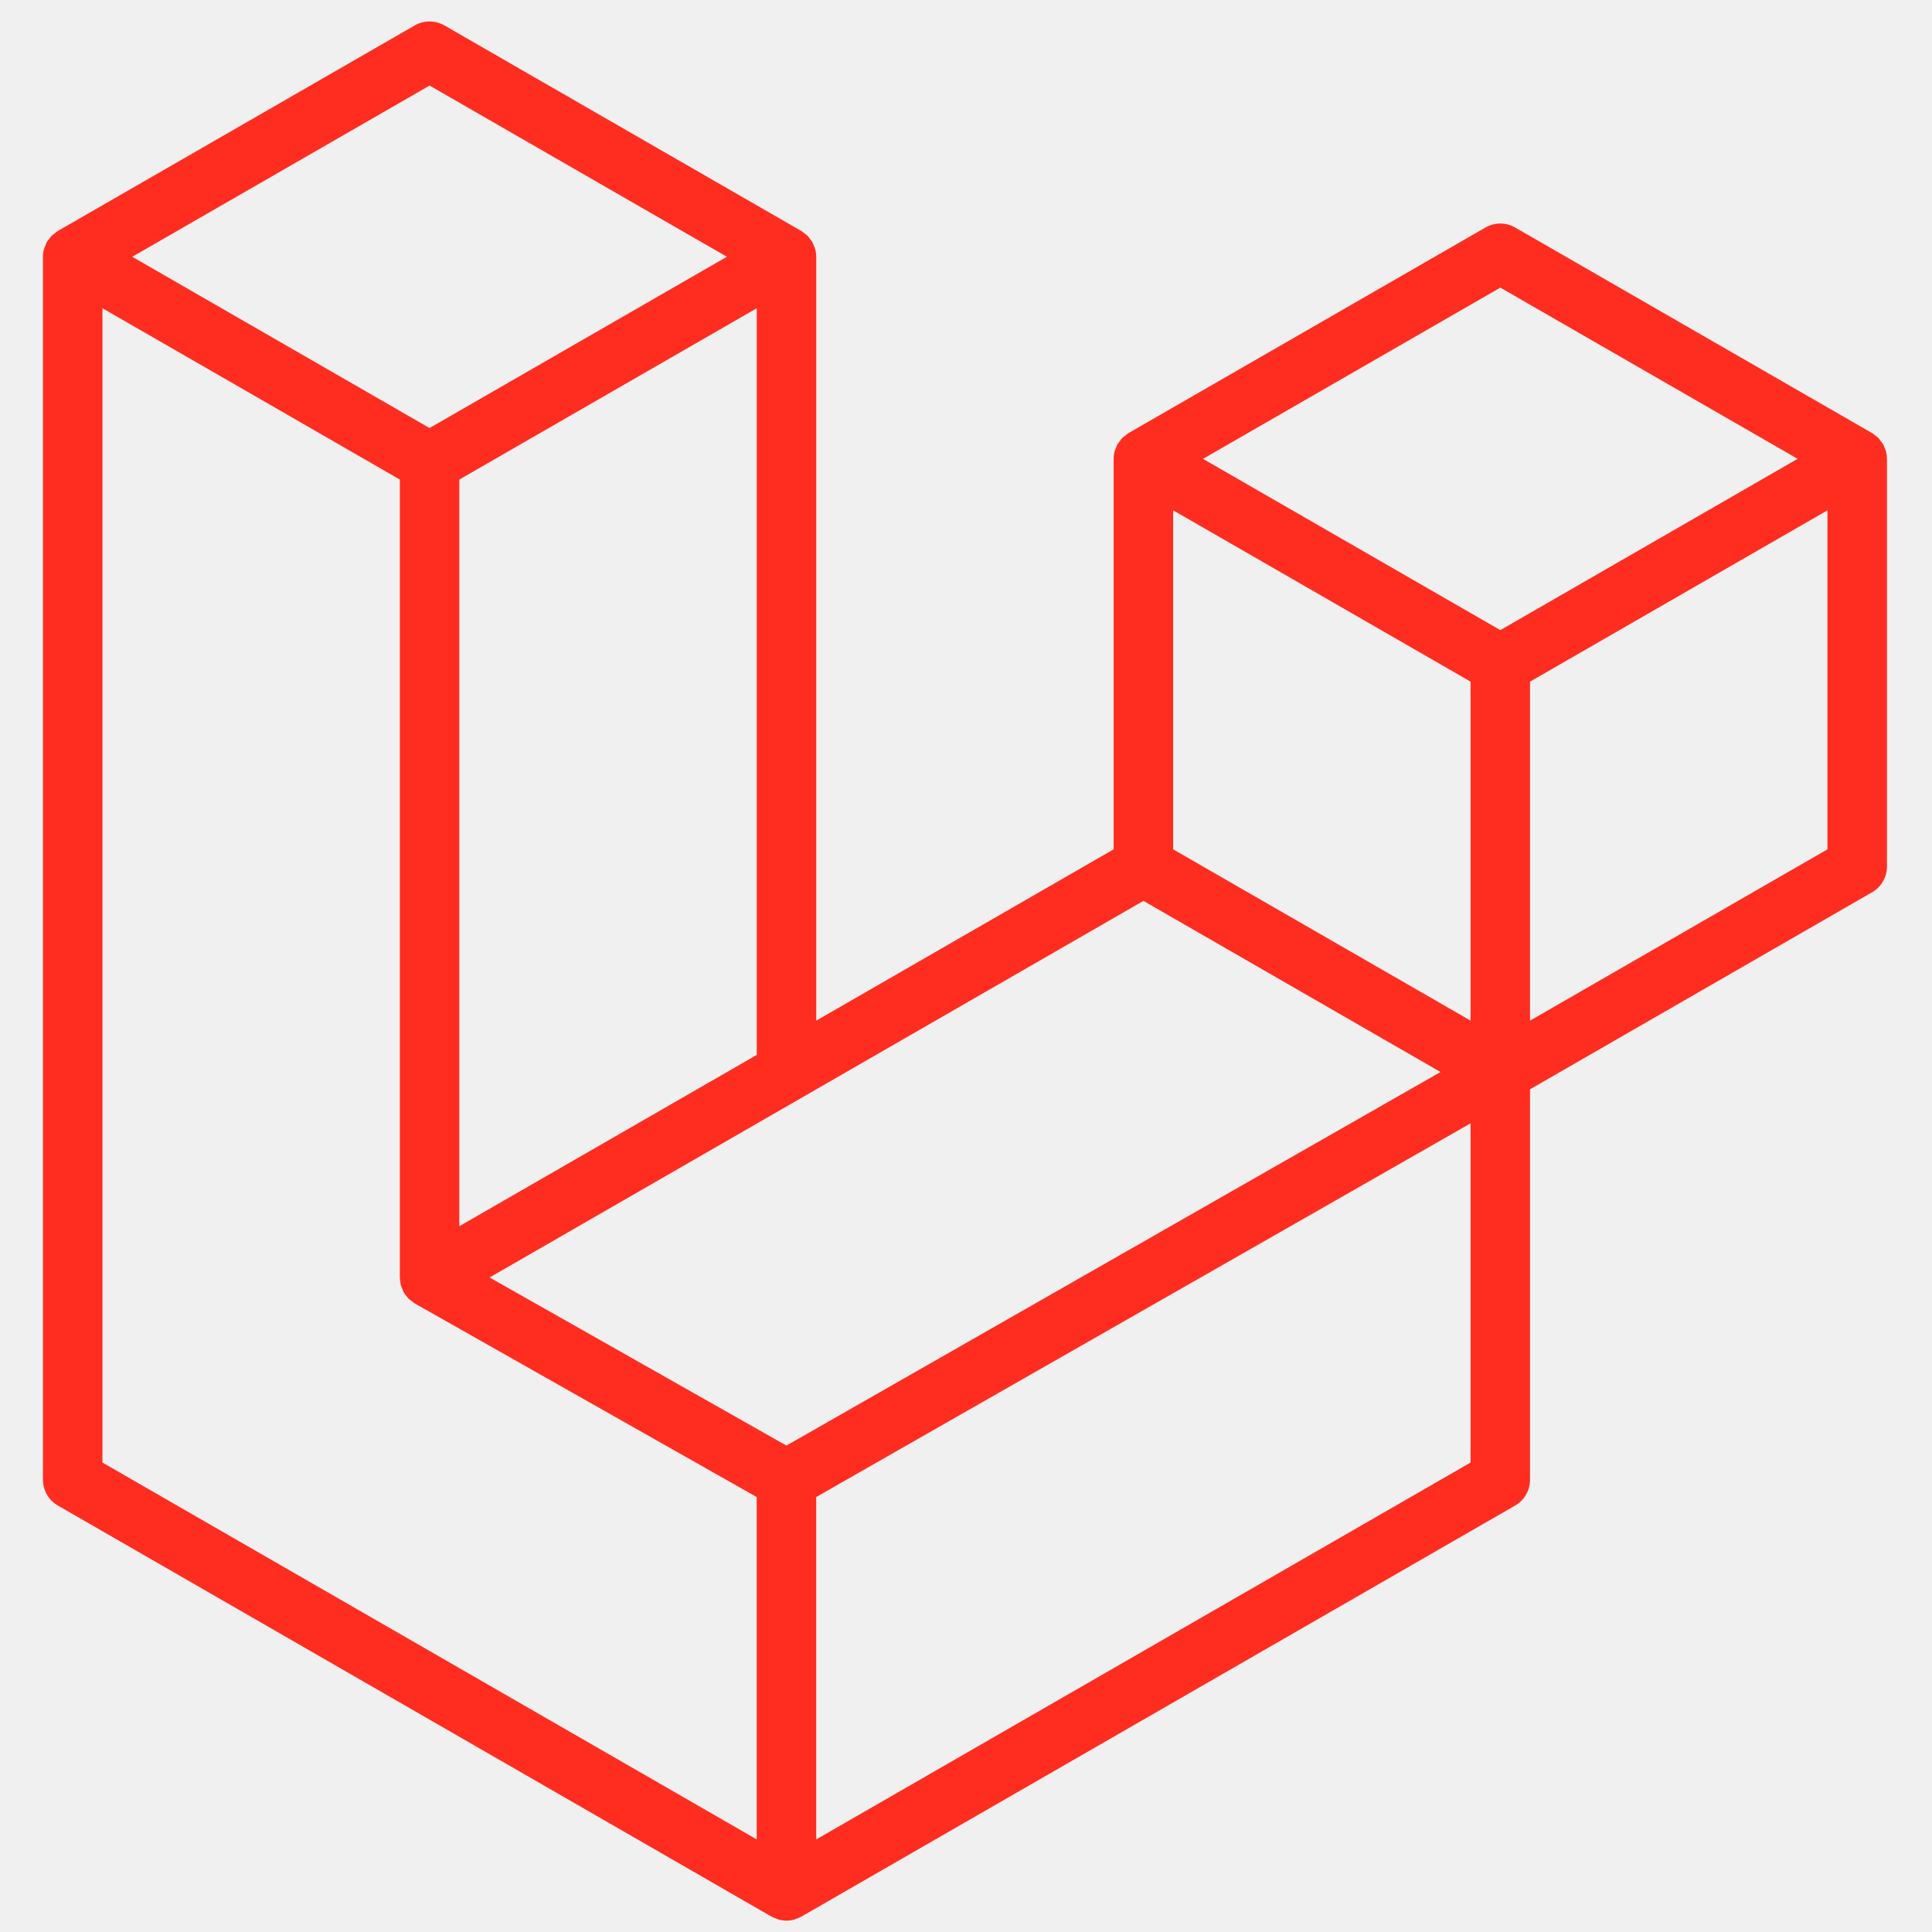
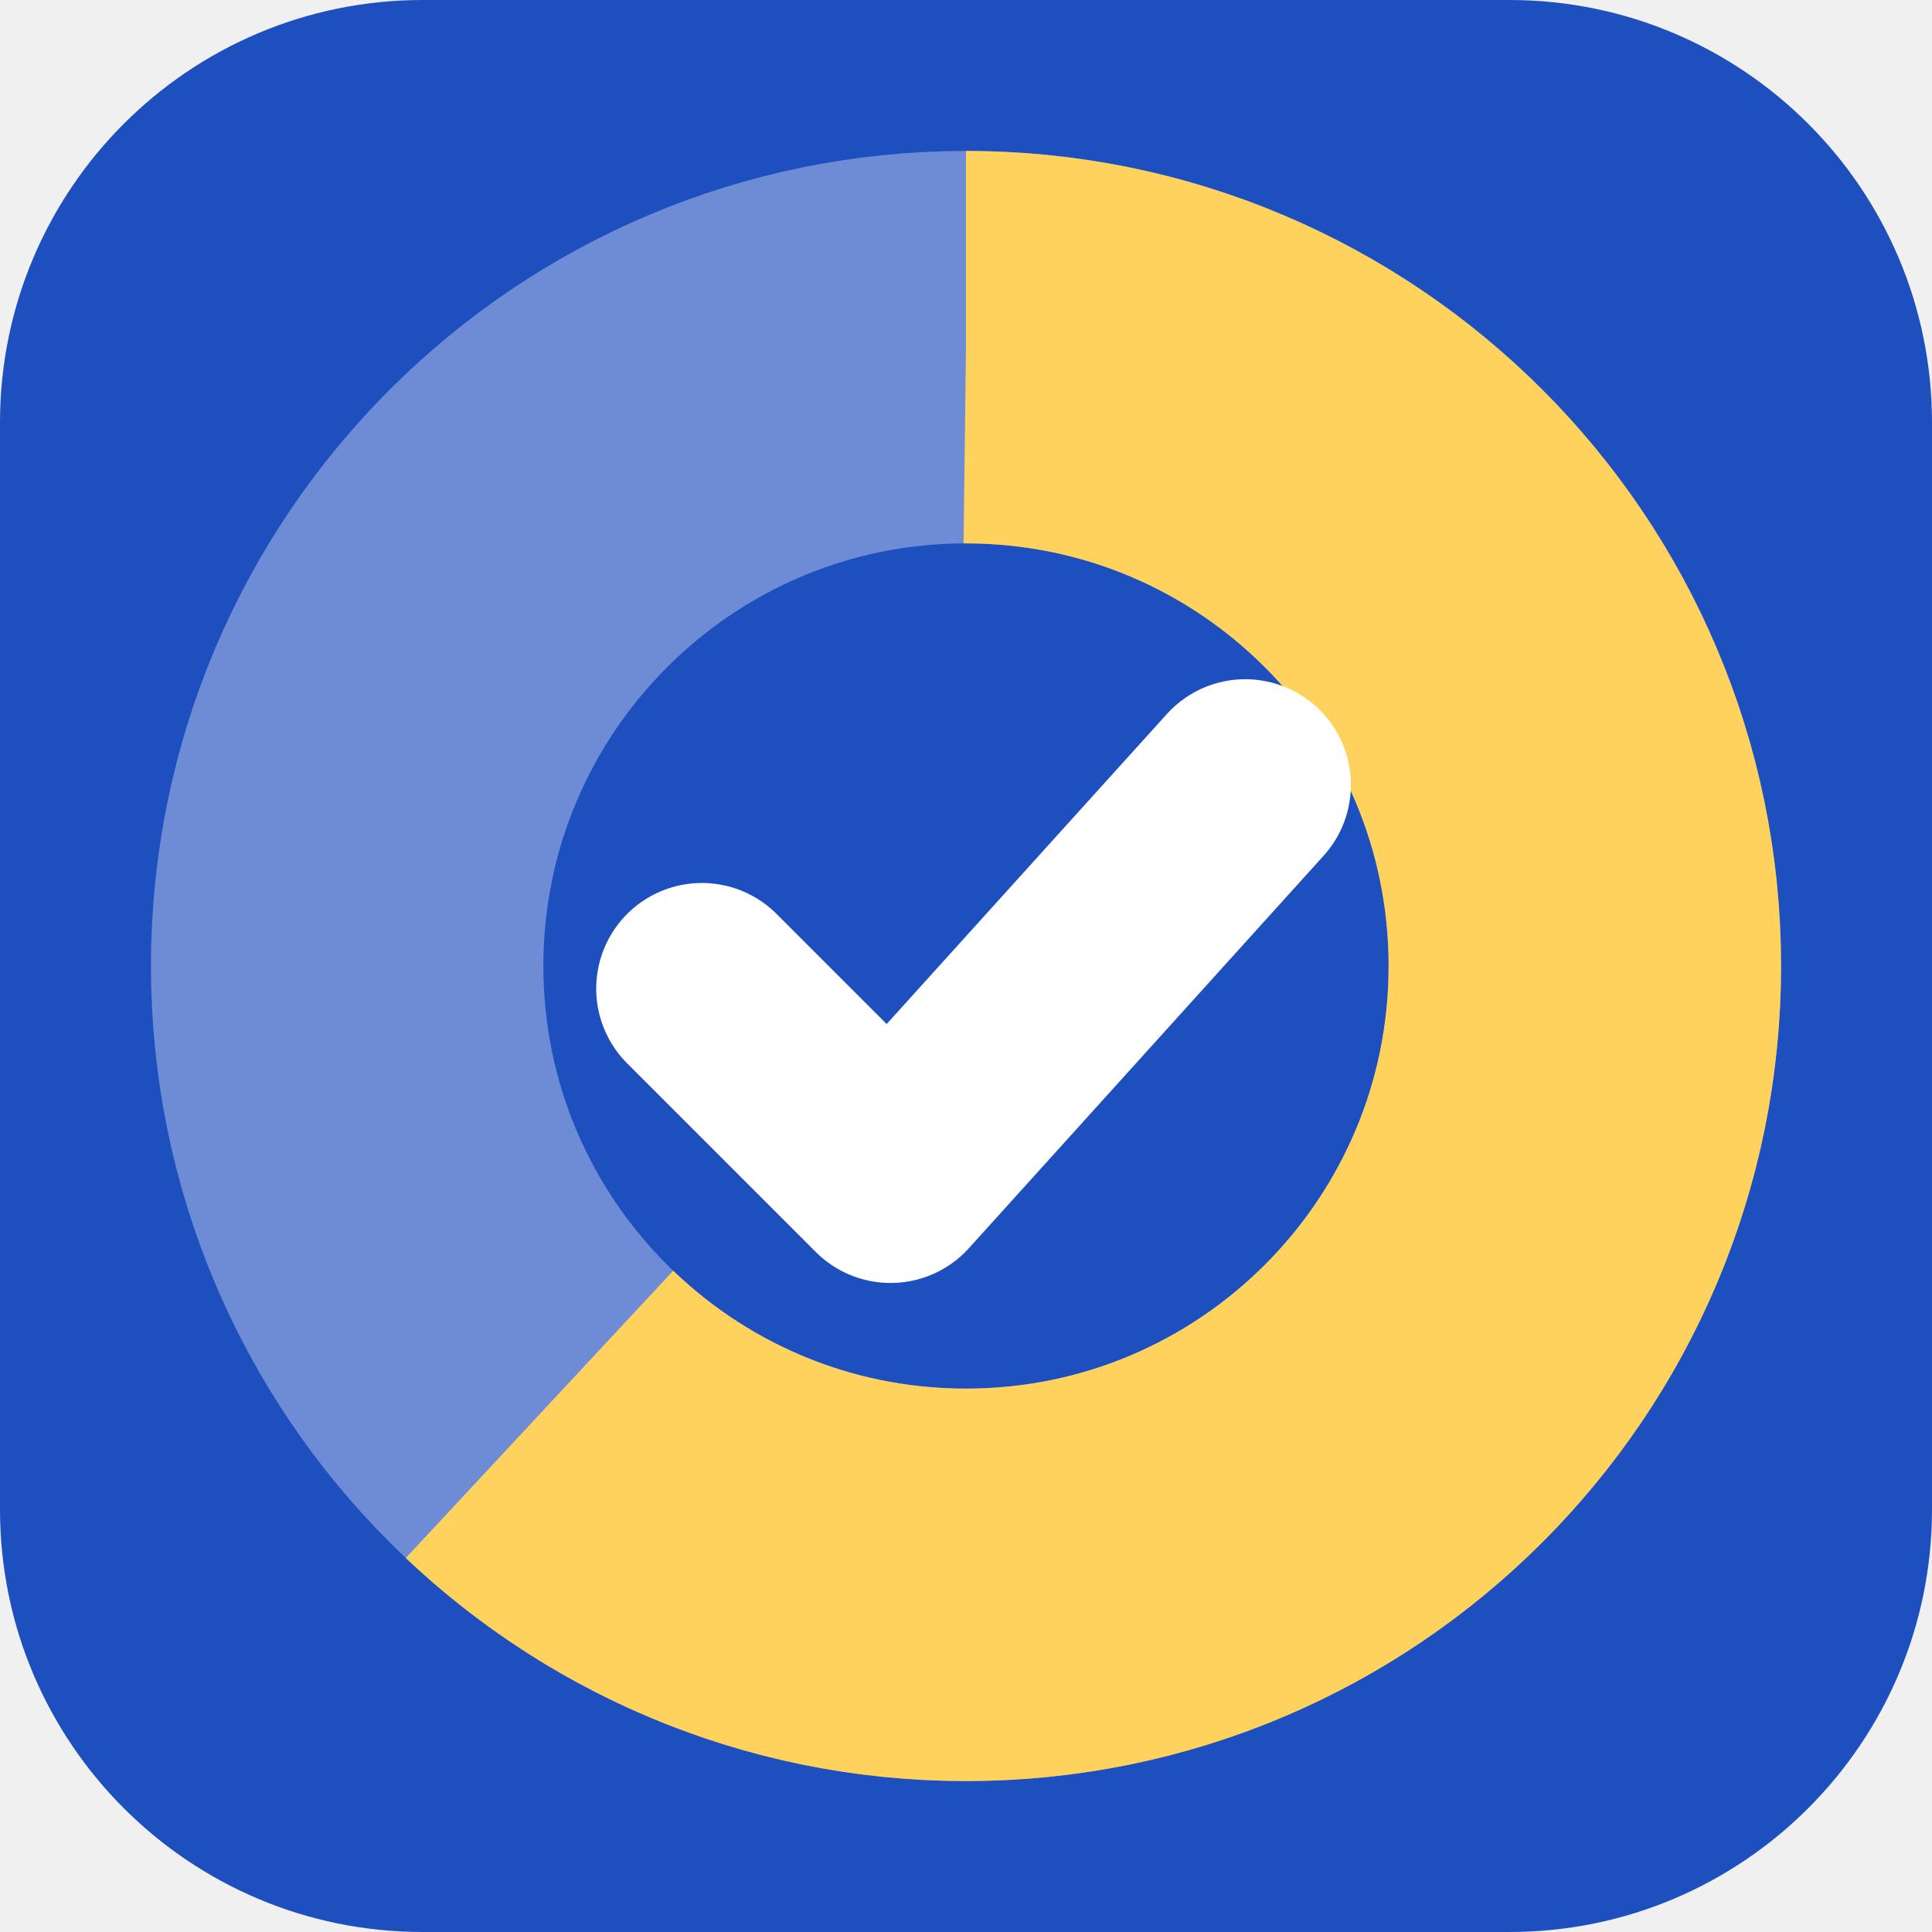
- <svg xmlns="http://www.w3.org/2000/svg" width="166" height="166" viewBox="0 0 166 166" fill="none">
-   <path fill-rule="evenodd" clip-rule="evenodd" d="M162.041 38.759C162.099 38.977 162.129 39.201 162.13 39.426V74.452C162.13 74.902 162.011 75.344 161.786 75.733C161.561 76.122 161.237 76.444 160.847 76.668L131.462 93.594V127.141C131.462 128.054 130.977 128.897 130.186 129.357L68.847 164.683C68.707 164.763 68.554 164.814 68.401 164.868C68.343 164.887 68.289 164.922 68.228 164.938C67.8 165.051 67.349 165.051 66.92 164.938C66.85 164.919 66.786 164.881 66.719 164.855C66.579 164.804 66.432 164.76 66.298 164.683L4.972 129.357C4.583 129.133 4.259 128.81 4.034 128.421C3.808 128.032 3.69 127.591 3.689 127.141L3.689 22.063C3.689 21.834 3.721 21.61 3.779 21.393C3.798 21.32 3.843 21.253 3.868 21.179C3.916 21.045 3.961 20.908 4.031 20.783C4.079 20.7 4.149 20.633 4.206 20.557C4.28 20.454 4.347 20.349 4.433 20.26C4.506 20.186 4.602 20.132 4.685 20.068C4.778 19.992 4.861 19.909 4.966 19.848L35.633 2.185C36.022 1.961 36.462 1.844 36.91 1.844C37.358 1.844 37.798 1.961 38.186 2.185L68.851 19.848H68.857C68.959 19.912 69.045 19.992 69.138 20.065C69.221 20.129 69.313 20.186 69.387 20.257C69.476 20.349 69.54 20.454 69.616 20.557C69.671 20.633 69.744 20.7 69.789 20.783C69.862 20.911 69.904 21.045 69.955 21.179C69.98 21.253 70.025 21.32 70.044 21.396C70.103 21.614 70.133 21.838 70.133 22.063V87.694L95.686 72.974V39.423C95.686 39.2 95.718 38.973 95.775 38.759C95.798 38.683 95.839 38.615 95.865 38.542C95.916 38.408 95.96 38.271 96.031 38.146C96.079 38.063 96.149 37.996 96.203 37.92C96.279 37.818 96.343 37.712 96.433 37.623C96.506 37.549 96.599 37.495 96.681 37.431C96.777 37.355 96.86 37.272 96.962 37.211L127.633 19.548C128.021 19.324 128.461 19.206 128.91 19.206C129.358 19.206 129.798 19.324 130.186 19.548L160.85 37.211C160.959 37.275 161.042 37.355 161.137 37.428C161.217 37.492 161.31 37.549 161.383 37.62C161.473 37.712 161.536 37.818 161.613 37.92C161.67 37.996 161.741 38.063 161.785 38.146C161.859 38.271 161.9 38.408 161.951 38.542C161.98 38.615 162.021 38.683 162.041 38.759ZM157.018 72.974V43.848L146.287 50.028L131.462 58.568V87.694L157.021 72.974H157.018ZM126.354 125.663V96.518L111.771 104.85L70.13 128.626V158.046L126.354 125.663ZM8.801 26.485V125.663L65.018 158.043V128.629L35.649 112L35.64 111.994L35.627 111.988C35.528 111.93 35.445 111.847 35.353 111.777C35.273 111.713 35.18 111.662 35.11 111.592L35.104 111.582C35.021 111.502 34.963 111.403 34.893 111.314C34.829 111.228 34.753 111.154 34.702 111.065L34.699 111.055C34.641 110.96 34.606 110.845 34.565 110.736C34.523 110.64 34.469 110.551 34.443 110.449C34.411 110.328 34.405 110.197 34.392 110.072C34.379 109.976 34.354 109.881 34.354 109.785V109.778V41.205L19.532 32.662L8.801 26.485ZM36.913 7.35L11.364 22.063L36.907 36.777L62.453 22.06L36.907 7.35H36.913ZM50.2 99.174L65.022 90.637V26.485L54.291 32.665L39.466 41.205V105.357L50.2 99.174ZM128.91 24.713L103.363 39.426L128.91 54.14L154.453 39.423L128.91 24.713ZM126.354 58.568L111.529 50.028L100.798 43.848V72.974L115.619 81.511L126.354 87.694V58.568ZM67.571 124.205L105.042 102.803L123.772 92.109L98.245 77.405L68.854 94.334L42.066 109.762L67.571 124.205Z" fill="#FF2D20" />
+ <svg xmlns="http://www.w3.org/2000/svg" viewBox="0 0 512 512">
+   <rect width="512" height="512" rx="112" fill="#1e4fbf" />
+   <circle cx="256" cy="256" r="164" fill="none" stroke="#fff" stroke-opacity=".35" stroke-width="104" />
+   <circle cx="256" cy="256" r="164" fill="none" stroke="#ffd25e" stroke-width="104" stroke-dasharray="640 1031" transform="rotate(-90 256 256)" />
+   <path d="M186 262l50 50 94-104" fill="none" stroke="#fff" stroke-width="56" stroke-linecap="round" stroke-linejoin="round" />
</svg>
